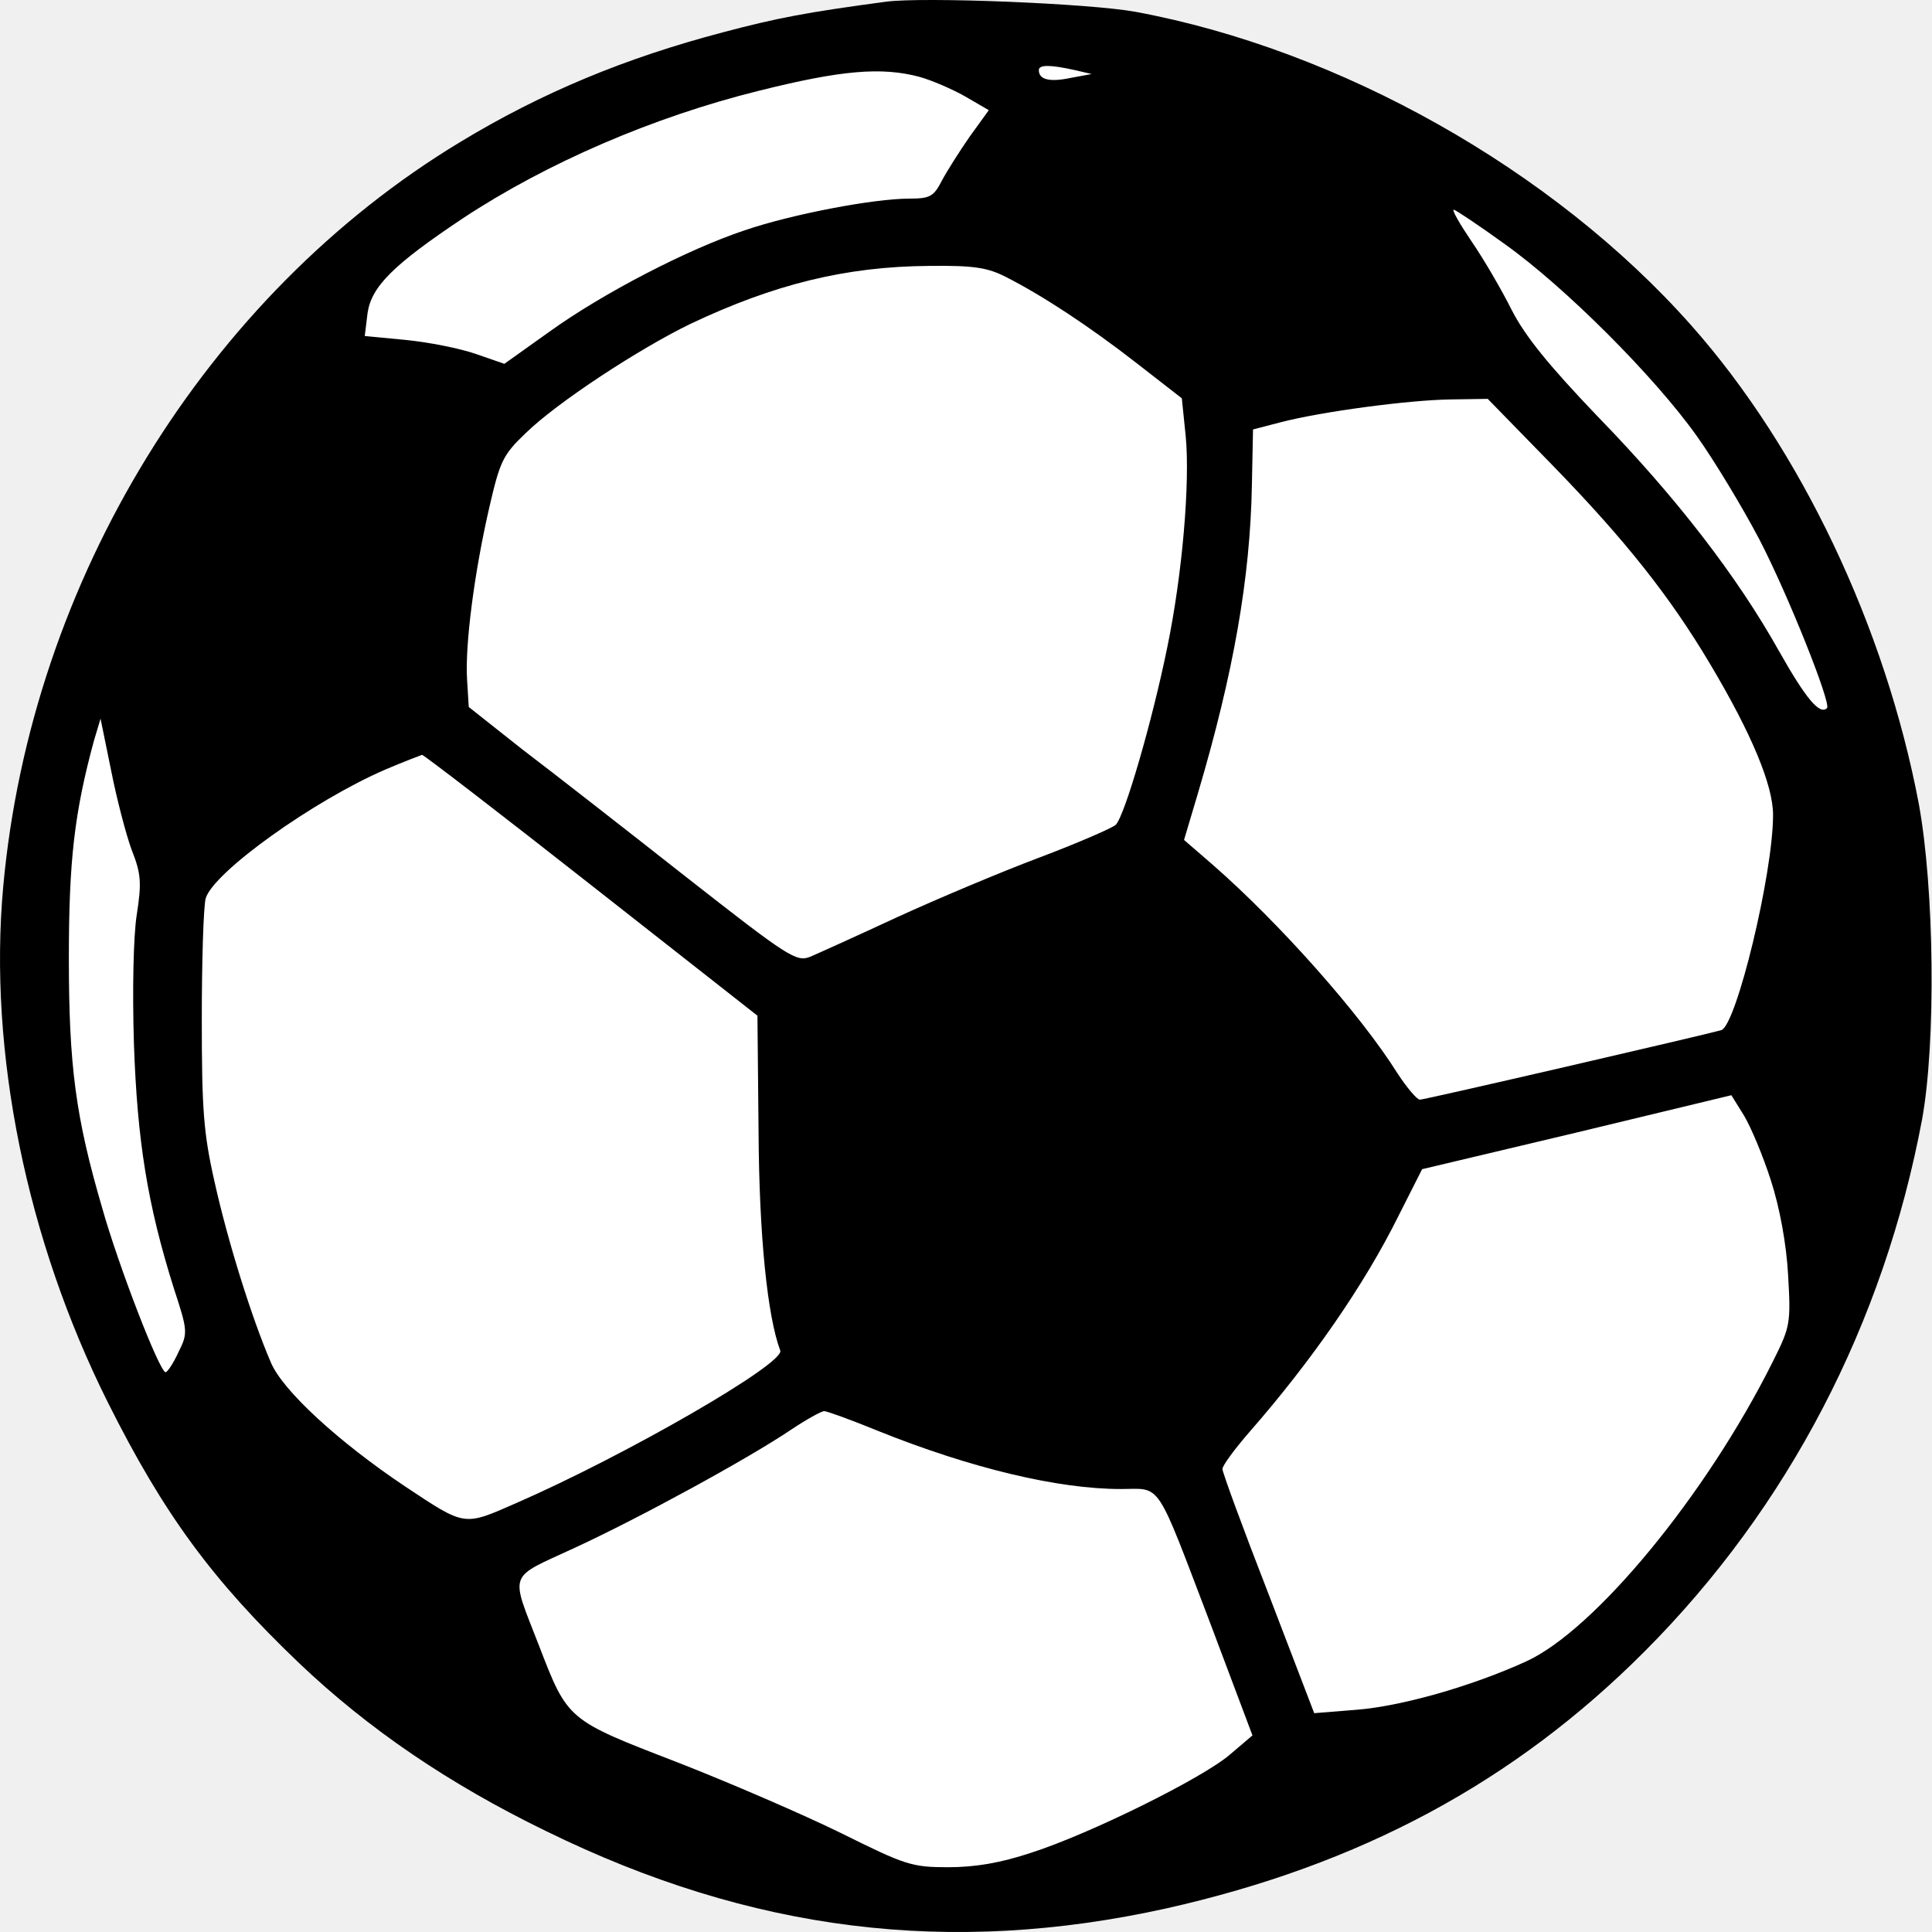
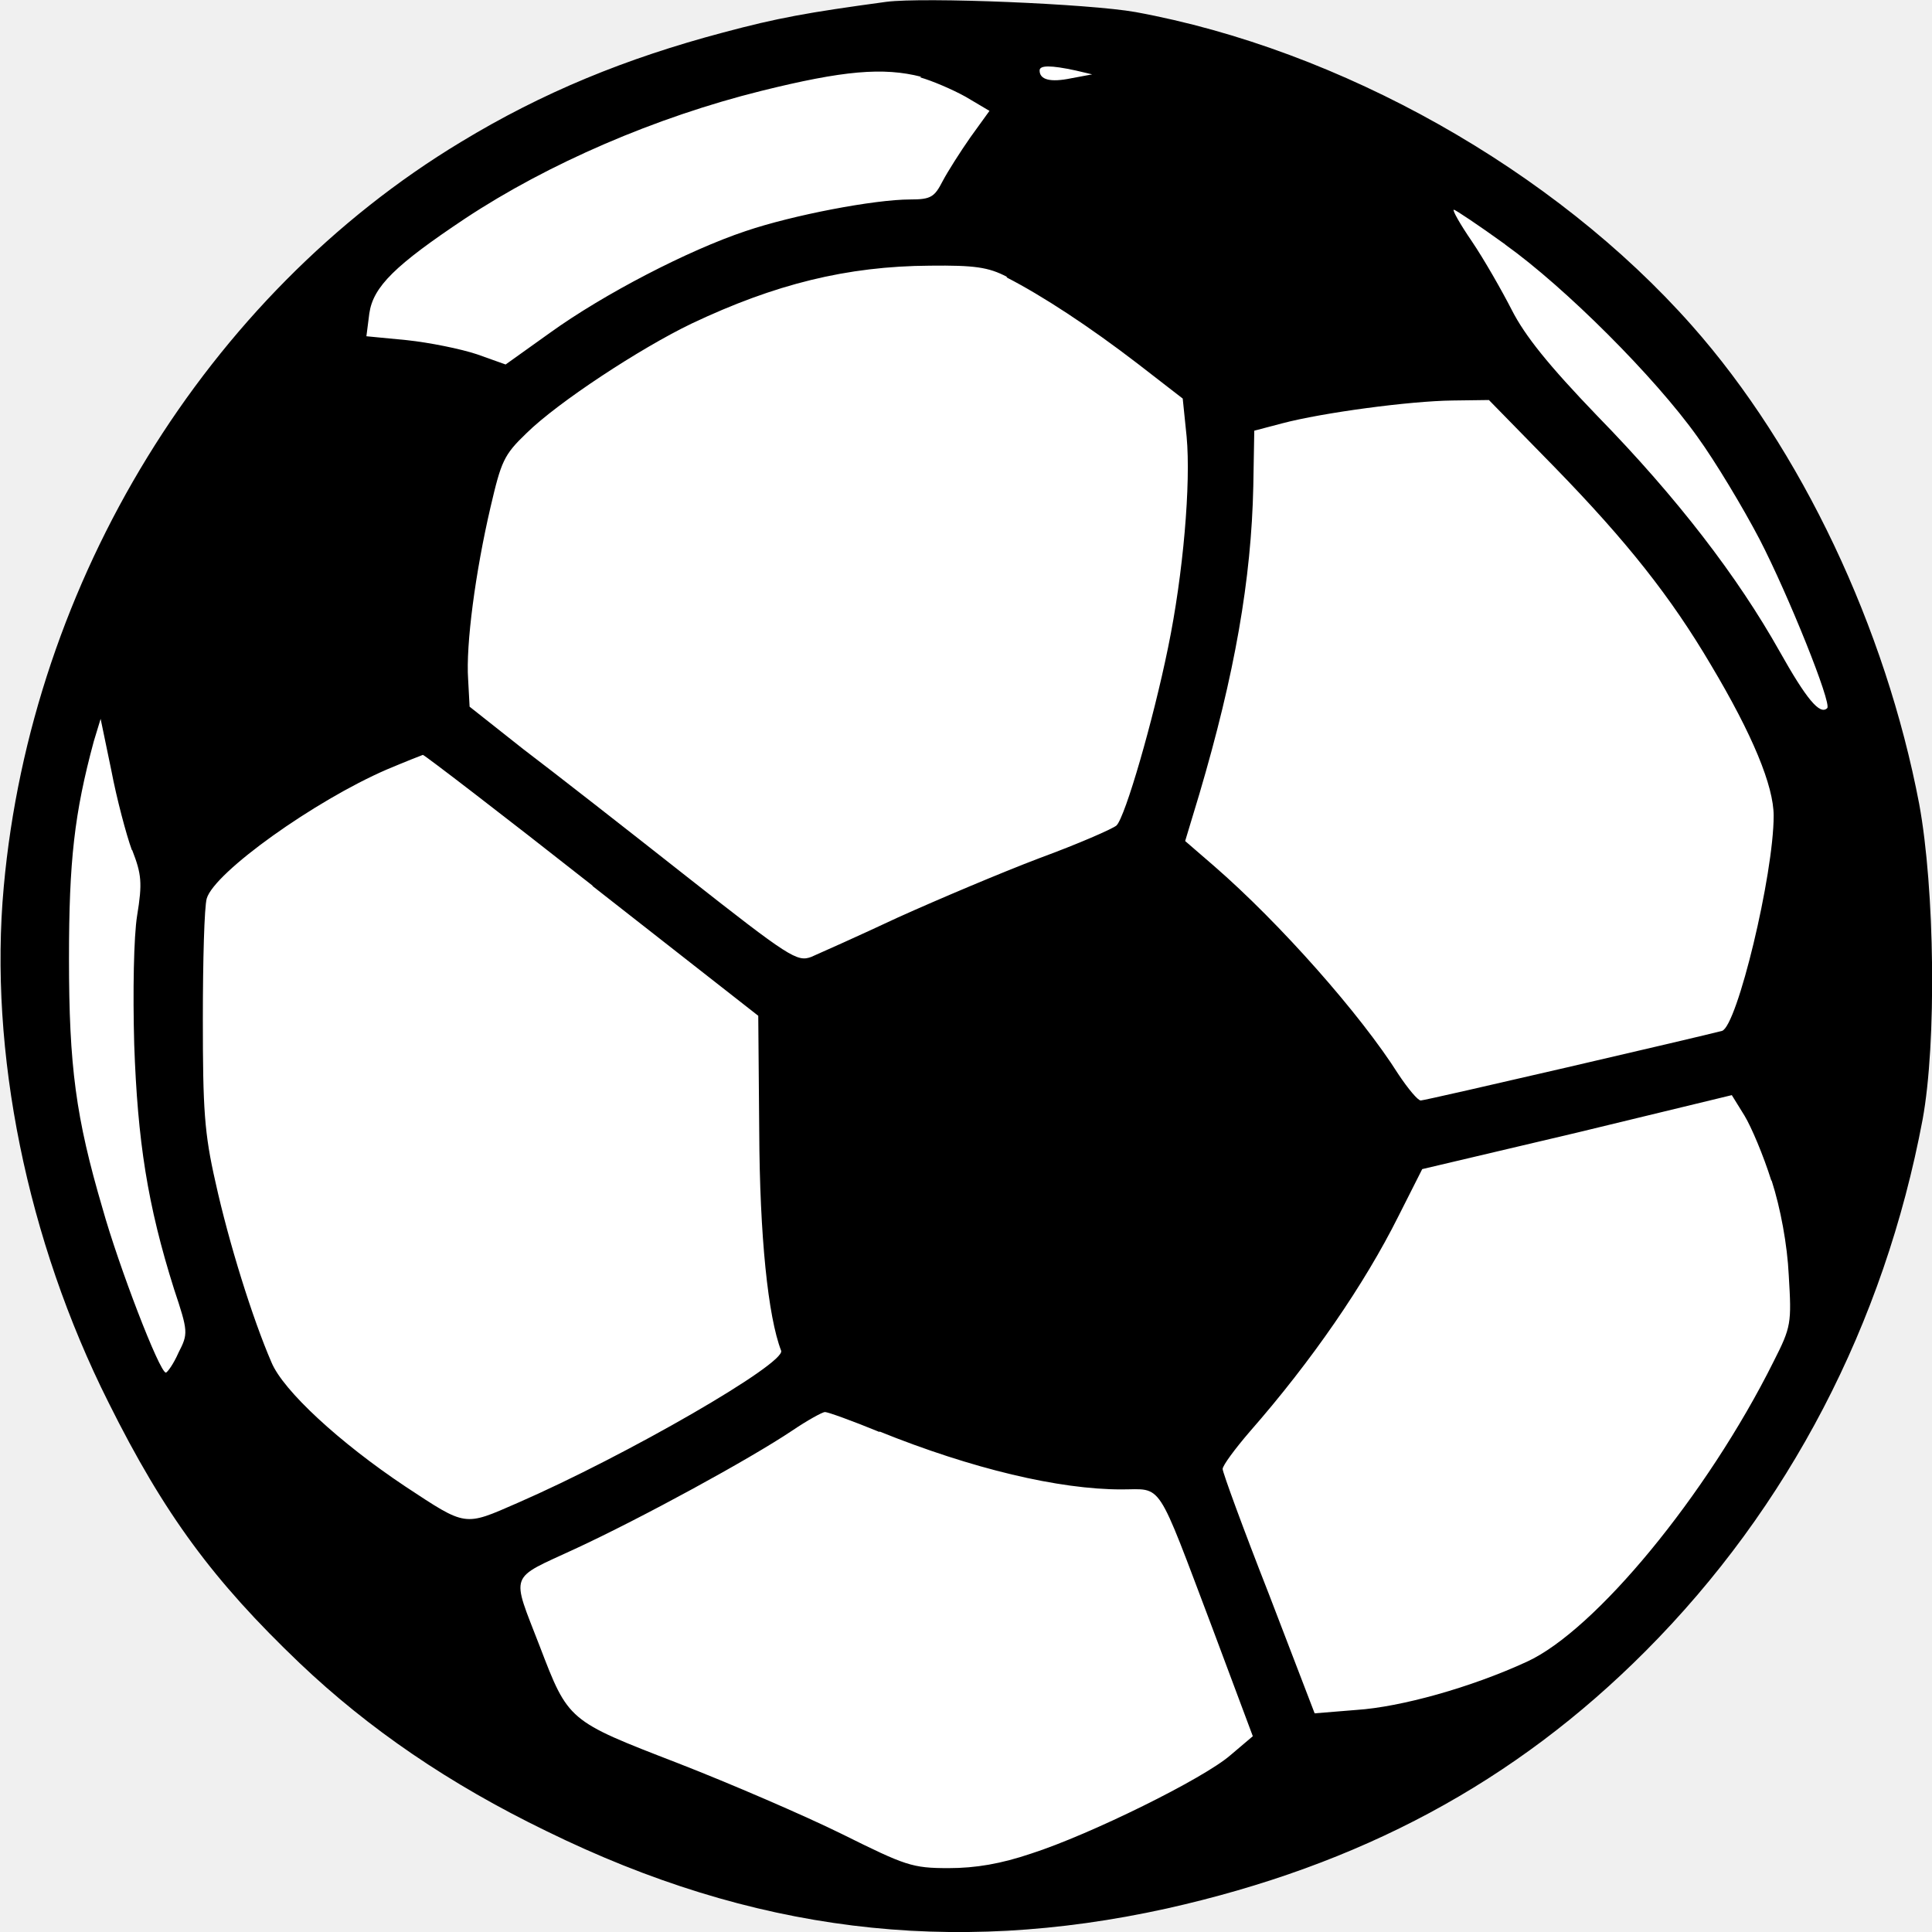
- <svg xmlns="http://www.w3.org/2000/svg" width="122.512mm" height="122.538mm" viewBox="0 0 122.512 122.538" version="1.1" id="svg1">
+ <svg xmlns="http://www.w3.org/2000/svg" width="3.969mm" height="3.969mm" viewBox="0 0 3.969 3.969" version="1.1" id="svg1">
  <defs id="defs1" />
-   <g id="layer1" transform="translate(-5.791893,-36.87157)">
-     <circle cx="67.05" cy="98.14" r="60" fill="#ffffff" id="ballBackground" />
-     <path d="m 61.981,36.981 c -5.009,0.67 -6.879,1.023 -10.336,1.94 -6.174,1.623 -11.465,3.81 -16.651,6.95 -16.122,9.737 -27.234,27.834 -28.998,47.237 -0.953,10.478 1.482,22.401 6.632,32.703 3.563,7.126 6.668,11.324 12.136,16.545 4.374,4.163 9.49,7.655 15.663,10.654 13.018,6.385 25.612,7.938 39.335,4.904 12.277,-2.752 22.084,-8.008 30.374,-16.334 9.066,-9.102 15.134,-20.743 17.568,-33.726 0.882,-4.868 0.776,-14.64 -0.212,-20.003 C 125.375,76.668 120.013,65.344 113.063,57.513 104.314,47.635 90.767,40.015 77.785,37.616 c -2.928,-0.529 -13.441,-0.953 -15.804,-0.635 z m 11.994,4.339 1.058,0.247 -1.341,0.247 c -1.341,0.282 -2.011,0.106 -2.011,-0.494 0,-0.353 0.706,-0.353 2.293,0 z m -9.878,0.423 c 0.776,0.212 2.081,0.776 2.893,1.235 l 1.517,0.882 -1.199,1.658 c -0.635,0.917 -1.446,2.187 -1.764,2.787 -0.529,1.023 -0.741,1.164 -2.081,1.164 -2.258,0 -7.444,0.988 -10.442,2.011 -3.598,1.199 -8.996,3.986 -12.418,6.456 l -2.822,2.011 -1.834,-0.635 c -1.023,-0.353 -2.999,-0.741 -4.445,-0.882 l -2.575,-0.247 0.176,-1.446 c 0.247,-1.693 1.623,-3.069 6.068,-6.033 5.292,-3.493 12.065,-6.421 18.768,-8.079 5.221,-1.305 7.761,-1.517 10.16,-0.882 z M 101.245,52.362 c 3.81,2.716 9.49,8.396 12.171,12.171 1.129,1.587 2.893,4.516 3.951,6.526 1.834,3.528 4.586,10.442 4.304,10.724 -0.459,0.459 -1.341,-0.6 -3.034,-3.598 -2.646,-4.727 -6.491,-9.737 -11.536,-14.923 -3.104,-3.246 -4.586,-5.08 -5.433,-6.738 -0.635,-1.27 -1.764,-3.21 -2.54,-4.339 -0.741,-1.094 -1.27,-2.011 -1.129,-2.011 0.106,0 1.587,0.988 3.246,2.187 z m -31.644,2.081 c 2.293,1.164 5.256,3.104 8.29,5.468 l 2.858,2.223 0.247,2.399 c 0.282,2.963 -0.212,8.749 -1.164,13.37 -0.953,4.692 -2.716,10.76 -3.281,11.289 -0.247,0.212 -2.434,1.164 -4.868,2.081 -2.434,0.917 -6.456,2.611 -8.996,3.775 -2.505,1.164 -5.009,2.293 -5.503,2.505 -0.882,0.353 -1.376,0.035 -7.902,-5.08 -3.81,-2.999 -8.467,-6.632 -10.372,-8.079 l -3.387,-2.681 -0.106,-1.729 c -0.141,-2.187 0.459,-6.809 1.411,-10.936 0.67,-2.893 0.847,-3.316 2.293,-4.692 1.976,-1.94 7.197,-5.362 10.478,-6.95 5.292,-2.505 9.843,-3.634 15.134,-3.669 2.822,-0.035 3.704,0.106 4.868,0.706 z m 34.749,12.03 c 4.586,4.727 7.373,8.255 9.913,12.524 2.646,4.445 3.986,7.691 3.986,9.56 0,3.739 -2.328,13.335 -3.281,13.652 -1.129,0.318 -18.803,4.41 -19.121,4.41 -0.176,0 -0.811,-0.741 -1.411,-1.658 -2.364,-3.775 -7.514,-9.56 -11.712,-13.229 l -1.834,-1.587 0.882,-2.963 c 2.258,-7.62 3.316,-13.653 3.422,-19.544 l 0.071,-3.528 1.764,-0.459 c 2.575,-0.67 8.114,-1.411 10.795,-1.446 l 2.328,-0.035 z m -90.205,24.306 c 0.6,1.517 0.635,2.081 0.318,4.128 -0.212,1.341 -0.282,4.833 -0.176,8.184 0.212,6.103 0.847,10.16 2.54,15.522 0.882,2.681 0.882,2.822 0.282,4.022 -0.318,0.706 -0.706,1.27 -0.811,1.27 -0.388,0 -2.999,-6.773 -4.022,-10.407 -1.693,-5.786 -2.117,-9.031 -2.117,-15.875 0,-6.174 0.353,-9.208 1.587,-13.758 l 0.423,-1.411 0.67,3.281 c 0.353,1.799 0.953,4.092 1.305,5.045 z m 29.175,2.258 10.513,8.255 0.071,7.338 c 0.035,6.632 0.564,11.748 1.376,13.899 0.318,0.811 -9.772,6.632 -16.722,9.666 -3.387,1.482 -3.21,1.517 -7.091,-1.058 -4.163,-2.787 -7.761,-6.068 -8.502,-7.867 -1.199,-2.787 -2.716,-7.62 -3.563,-11.43 -0.706,-3.104 -0.811,-4.621 -0.811,-10.336 0,-3.704 0.106,-7.126 0.247,-7.655 0.494,-1.658 6.844,-6.209 11.43,-8.184 1.164,-0.494 2.187,-0.882 2.293,-0.917 0.106,0 4.974,3.739 10.76,8.29 z m 74.789,18.697 c 0.564,1.729 0.988,4.057 1.094,5.997 0.176,3.069 0.141,3.281 -0.953,5.468 -4.233,8.502 -11.324,17.074 -15.663,19.05 -3.563,1.623 -8.008,2.857 -10.795,3.069 l -2.646,0.212 -2.893,-7.549 c -1.623,-4.163 -2.928,-7.726 -2.928,-7.938 0,-0.212 0.776,-1.27 1.729,-2.364 3.916,-4.48 7.267,-9.313 9.419,-13.652 l 1.517,-2.999 9.807,-2.328 9.807,-2.364 0.811,1.305 c 0.423,0.706 1.199,2.54 1.693,4.092 z m -56.586,15.91 c 5.891,2.364 11.395,3.669 15.346,3.669 2.646,0 2.152,-0.741 5.786,8.784 l 2.575,6.844 -1.411,1.199 c -1.693,1.482 -8.89,5.045 -12.629,6.244 -1.905,0.635 -3.528,0.917 -5.256,0.917 -2.328,0 -2.716,-0.141 -6.773,-2.152 -2.364,-1.164 -7.091,-3.21 -10.442,-4.516 -6.95,-2.681 -6.914,-2.646 -8.749,-7.408 -1.834,-4.727 -2.011,-4.198 2.258,-6.174 4.198,-1.94 11.042,-5.68 13.758,-7.514 0.953,-0.635 1.905,-1.164 2.081,-1.164 0.176,0 1.729,0.564 3.457,1.27 z" id="path7" style="stroke-width:0.035" />
+   <g id="layer1" transform="translate(-65.06328,-96.15622)">
+     <ellipse cx="67.048" cy="98.141" fill="#ffffff" id="ballBackground" rx="1.944" ry="1.943" style="stroke-width:0.032" />
+     <path d="m 66.884,96.16 c -0.162,0.022 -0.223,0.033 -0.335,0.063 -0.2,0.053 -0.371,0.123 -0.539,0.225 -0.522,0.315 -0.882,0.901 -0.939,1.53 -0.031,0.339 0.048,0.726 0.215,1.059 0.115,0.231 0.216,0.367 0.393,0.536 0.142,0.135 0.307,0.248 0.507,0.345 0.422,0.207 0.83,0.257 1.274,0.159 0.398,-0.089 0.715,-0.259 0.984,-0.529 0.294,-0.295 0.49,-0.672 0.569,-1.092 0.029,-0.158 0.025,-0.474 -0.007,-0.648 -0.069,-0.362 -0.242,-0.729 -0.467,-0.983 -0.283,-0.32 -0.722,-0.567 -1.143,-0.644 -0.095,-0.017 -0.435,-0.031 -0.512,-0.021 z m 0.389,0.141 0.034,0.008 -0.043,0.008 c -0.043,0.009 -0.065,0.003 -0.065,-0.016 0,-0.011 0.023,-0.011 0.074,0 z m -0.32,0.014 c 0.025,0.007 0.067,0.025 0.094,0.04 l 0.049,0.029 -0.039,0.054 c -0.021,0.03 -0.047,0.071 -0.057,0.09 -0.017,0.033 -0.024,0.038 -0.067,0.038 -0.073,0 -0.241,0.032 -0.338,0.065 -0.117,0.039 -0.291,0.129 -0.402,0.209 l -0.091,0.065 -0.059,-0.021 c -0.033,-0.011 -0.097,-0.024 -0.144,-0.029 l -0.083,-0.008 0.006,-0.047 c 0.008,-0.055 0.053,-0.099 0.197,-0.195 0.171,-0.113 0.391,-0.208 0.608,-0.262 0.169,-0.042 0.251,-0.049 0.329,-0.029 z m 1.203,0.344 c 0.123,0.088 0.307,0.272 0.394,0.394 0.037,0.051 0.094,0.146 0.128,0.211 0.059,0.114 0.149,0.338 0.139,0.347 -0.015,0.015 -0.043,-0.019 -0.098,-0.117 -0.086,-0.153 -0.21,-0.315 -0.374,-0.483 -0.101,-0.105 -0.149,-0.165 -0.176,-0.218 -0.021,-0.041 -0.057,-0.104 -0.082,-0.141 -0.024,-0.035 -0.041,-0.065 -0.037,-0.065 0.003,0 0.051,0.032 0.105,0.071 z m -1.025,0.067 c 0.074,0.038 0.17,0.101 0.269,0.177 l 0.093,0.072 0.008,0.078 c 0.009,0.096 -0.007,0.283 -0.038,0.433 -0.031,0.152 -0.088,0.348 -0.106,0.366 -0.008,0.007 -0.079,0.038 -0.158,0.067 -0.079,0.03 -0.209,0.085 -0.291,0.122 -0.081,0.038 -0.162,0.074 -0.178,0.081 -0.029,0.011 -0.045,0.001 -0.256,-0.165 -0.123,-0.097 -0.274,-0.215 -0.336,-0.262 l -0.11,-0.087 -0.003,-0.056 c -0.005,-0.071 0.015,-0.221 0.046,-0.354 0.022,-0.094 0.027,-0.107 0.074,-0.152 0.064,-0.063 0.233,-0.174 0.339,-0.225 0.171,-0.081 0.319,-0.118 0.49,-0.119 0.091,-0.001 0.12,0.003 0.158,0.023 z m 1.126,0.39 c 0.149,0.153 0.239,0.267 0.321,0.406 0.086,0.144 0.129,0.249 0.129,0.31 0,0.121 -0.075,0.432 -0.106,0.442 -0.037,0.01 -0.609,0.143 -0.619,0.143 -0.006,0 -0.026,-0.024 -0.046,-0.054 -0.077,-0.122 -0.243,-0.31 -0.379,-0.428 l -0.059,-0.051 0.029,-0.096 c 0.073,-0.247 0.107,-0.442 0.111,-0.633 l 0.002,-0.114 0.057,-0.015 c 0.083,-0.022 0.263,-0.046 0.35,-0.047 l 0.075,-0.001 z m -2.922,0.787 c 0.019,0.049 0.021,0.067 0.01,0.134 -0.007,0.043 -0.009,0.157 -0.006,0.265 0.007,0.198 0.027,0.329 0.082,0.503 0.029,0.087 0.029,0.091 0.009,0.13 -0.01,0.023 -0.023,0.041 -0.026,0.041 -0.013,0 -0.097,-0.219 -0.13,-0.337 -0.055,-0.187 -0.069,-0.292 -0.069,-0.514 0,-0.2 0.011,-0.298 0.051,-0.446 l 0.014,-0.046 0.022,0.106 c 0.011,0.058 0.031,0.133 0.042,0.163 z m 0.945,0.073 0.341,0.267 0.002,0.238 c 0.001,0.215 0.018,0.38 0.045,0.45 0.01,0.026 -0.317,0.215 -0.542,0.313 -0.11,0.048 -0.104,0.049 -0.23,-0.034 -0.135,-0.09 -0.251,-0.197 -0.275,-0.255 -0.039,-0.09 -0.088,-0.247 -0.115,-0.37 -0.023,-0.101 -0.026,-0.15 -0.026,-0.335 0,-0.12 0.003,-0.231 0.008,-0.248 0.016,-0.054 0.222,-0.201 0.37,-0.265 0.038,-0.016 0.071,-0.029 0.074,-0.03 0.003,0 0.161,0.121 0.349,0.269 z m 2.423,0.606 c 0.018,0.056 0.032,0.131 0.035,0.194 0.006,0.099 0.005,0.106 -0.031,0.177 -0.137,0.275 -0.367,0.553 -0.507,0.617 -0.115,0.053 -0.259,0.093 -0.35,0.099 l -0.086,0.007 -0.094,-0.245 c -0.053,-0.135 -0.095,-0.25 -0.095,-0.257 0,-0.007 0.025,-0.041 0.056,-0.077 0.127,-0.145 0.235,-0.302 0.305,-0.442 l 0.049,-0.097 0.318,-0.075 0.318,-0.077 0.026,0.042 c 0.014,0.023 0.039,0.082 0.055,0.133 z m -1.833,0.515 c 0.191,0.077 0.369,0.119 0.497,0.119 0.086,0 0.07,-0.024 0.187,0.285 l 0.083,0.222 -0.046,0.039 c -0.055,0.048 -0.288,0.163 -0.409,0.202 -0.062,0.021 -0.114,0.03 -0.17,0.03 -0.075,0 -0.088,-0.005 -0.219,-0.07 -0.077,-0.038 -0.23,-0.104 -0.338,-0.146 -0.225,-0.087 -0.224,-0.086 -0.283,-0.24 -0.059,-0.153 -0.065,-0.136 0.073,-0.2 0.136,-0.063 0.358,-0.184 0.446,-0.243 0.031,-0.021 0.062,-0.038 0.067,-0.038 0.006,0 0.056,0.018 0.112,0.041 z" id="path7" style="stroke-width:0.001" />
  </g>
</svg>
